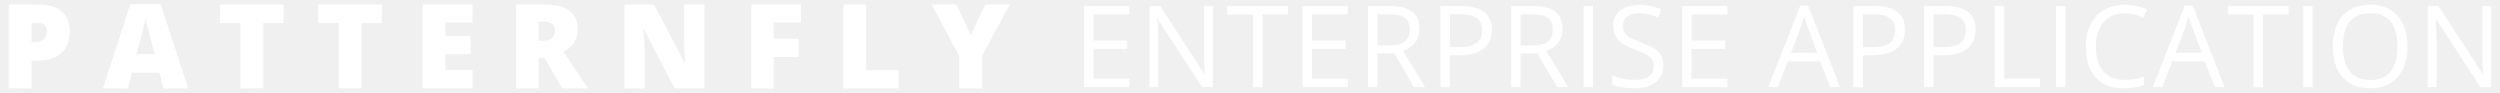
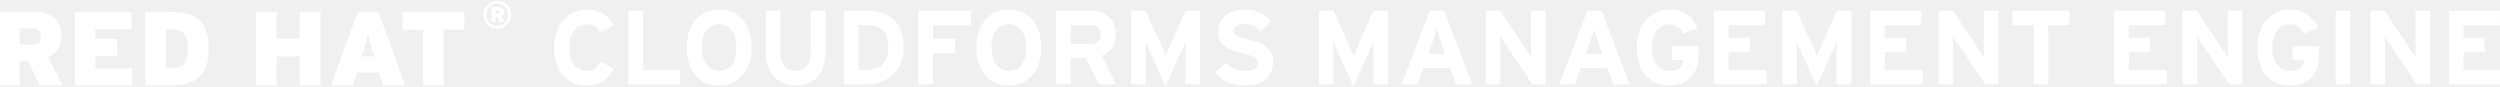
- <svg xmlns="http://www.w3.org/2000/svg" version="1.1" id="Layer_1" x="0px" y="0px" width="270px" height="10px" viewBox="0 0 270 10" enable-background="new 0 0 270 10" xml:space="preserve">
+ <svg xmlns="http://www.w3.org/2000/svg" version="1.1" id="Layer_1" x="0px" y="0px" width="289px" height="10px" viewBox="0 0 289 10" enable-background="new 0 0 289 10" xml:space="preserve">
  <g>
-     <g>
-       <path fill="#FFFFFF" d="M121.965,9.413h-4.883V0.656h4.883v0.903h-3.862V4.38h3.63v0.898h-3.63V8.5h3.862V9.413z" />
-       <path fill="#FFFFFF" d="M130.988,9.413h-1.158l-4.789-7.352h-0.046c0.062,0.864,0.095,1.655,0.095,2.374v4.978h-0.94V0.656h1.15    l4.774,7.317h0.045c-0.006-0.107-0.022-0.453-0.051-1.041c-0.028-0.582-0.039-0.998-0.028-1.254V0.656h0.951v8.753h-0.003V9.413    L130.988,9.413z" />
-       <path fill="#FFFFFF" d="M136.339,9.413h-1.018V1.561h-2.771V0.656h6.564v0.903h-2.771v7.852h-0.002v0.002H136.339z" />
-       <path fill="#FFFFFF" d="M145.554,9.413h-4.877V0.656h4.877v0.903h-3.859V4.38h3.631v0.898h-3.631V8.5h3.859V9.413z" />
-       <path fill="#FFFFFF" d="M148.761,5.769v3.641h-1.018V0.656h2.402c1.074,0,1.865,0.204,2.379,0.614    c0.514,0.412,0.771,1.032,0.771,1.858c0,1.156-0.586,1.94-1.764,2.349l2.383,3.934h-1.207l-2.121-3.645h-1.826V5.769    L148.761,5.769z M148.761,4.897h1.396c0.719,0,1.244-0.142,1.582-0.428c0.334-0.286,0.504-0.714,0.504-1.285    c0-0.582-0.17-0.997-0.512-1.254c-0.34-0.255-0.889-0.381-1.643-0.381h-1.324v3.349h-0.004V4.897z" />
-       <path fill="#FFFFFF" d="M161.124,3.209c0,0.884-0.301,1.567-0.904,2.046c-0.605,0.477-1.475,0.714-2.6,0.714h-1.031v3.444h-1.016    V0.656h2.27C160.03,0.656,161.124,1.504,161.124,3.209z M156.589,5.092h0.92c0.898,0,1.555-0.146,1.959-0.435    c0.4-0.293,0.604-0.759,0.604-1.404c0-0.577-0.188-1.006-0.568-1.295c-0.381-0.279-0.973-0.423-1.773-0.423h-1.139v3.557H156.589z    " />
-       <path fill="#FFFFFF" d="M164.22,5.769v3.641h-1.02V0.656h2.402c1.074,0,1.865,0.204,2.383,0.614    c0.512,0.412,0.771,1.032,0.771,1.858c0,1.156-0.588,1.94-1.762,2.349l2.379,3.934h-1.205l-2.119-3.645h-1.826v0.002H164.22z     M164.22,4.897h1.395c0.719,0,1.244-0.142,1.582-0.428c0.334-0.286,0.504-0.714,0.504-1.285c0-0.582-0.17-0.997-0.51-1.254    c-0.34-0.255-0.887-0.381-1.645-0.381h-1.322v3.349h-0.004V4.897z" />
-       <path fill="#FFFFFF" d="M171.03,9.413V0.656h1.018v8.753h-1.018V9.413z" />
-       <path fill="#FFFFFF" d="M179.636,7.081c0,0.773-0.281,1.374-0.838,1.805c-0.561,0.434-1.318,0.646-2.277,0.646    c-1.039,0-1.836-0.134-2.395-0.4V8.147c0.357,0.152,0.75,0.272,1.174,0.357c0.422,0.088,0.844,0.131,1.258,0.131    c0.68,0,1.188-0.129,1.531-0.384c0.346-0.257,0.514-0.62,0.514-1.073c0-0.304-0.061-0.556-0.184-0.748    c-0.119-0.194-0.318-0.375-0.607-0.537c-0.285-0.162-0.721-0.351-1.301-0.558c-0.816-0.29-1.398-0.636-1.748-1.036    c-0.352-0.398-0.525-0.92-0.525-1.562c0-0.674,0.254-1.211,0.764-1.611c0.508-0.398,1.178-0.599,2.014-0.599    c0.869,0,1.672,0.161,2.398,0.48l-0.316,0.884c-0.725-0.3-1.428-0.454-2.109-0.454c-0.539,0-0.959,0.114-1.266,0.347    c-0.303,0.231-0.453,0.553-0.453,0.965c0,0.305,0.057,0.551,0.168,0.745c0.115,0.195,0.303,0.372,0.566,0.533    c0.268,0.161,0.672,0.34,1.221,0.535c0.92,0.327,1.551,0.679,1.896,1.056C179.462,5.995,179.636,6.483,179.636,7.081z" />
-       <path fill="#FFFFFF" d="M186.556,9.413h-4.881V0.656h4.881v0.903h-3.863V4.38h3.633v0.898h-3.633V8.5h3.863V9.413z" />
-       <path fill="#FFFFFF" d="M197.677,9.413l-1.09-2.785h-3.51l-1.078,2.785h-1.031l3.463-8.793h0.854l3.443,8.793H197.677z     M196.267,5.71l-1.018-2.712c-0.131-0.345-0.271-0.766-0.406-1.263c-0.09,0.383-0.211,0.804-0.377,1.263l-1.031,2.712H196.267z" />
-       <path fill="#FFFFFF" d="M205.733,3.209c0,0.884-0.303,1.567-0.908,2.046c-0.607,0.477-1.473,0.714-2.596,0.714h-1.031v3.444    h-1.021V0.656h2.273C204.642,0.656,205.733,1.504,205.733,3.209z M201.2,5.092h0.914c0.902,0,1.557-0.146,1.961-0.435    c0.398-0.293,0.605-0.759,0.605-1.404c0-0.577-0.189-1.006-0.57-1.295c-0.381-0.279-0.969-0.423-1.773-0.423H201.2V5.092    L201.2,5.092z" />
-       <path fill="#FFFFFF" d="M213.366,3.209c0,0.884-0.307,1.567-0.908,2.046c-0.607,0.477-1.473,0.714-2.598,0.714h-1.031v3.444h-1.02    V0.656h2.271C212.269,0.656,213.366,1.504,213.366,3.209z M208.827,5.092h0.918c0.904,0,1.559-0.146,1.959-0.435    c0.404-0.293,0.604-0.759,0.604-1.404c0-0.577-0.188-1.006-0.566-1.295c-0.381-0.279-0.971-0.423-1.773-0.423h-1.141V5.092    L208.827,5.092z" />
-       <path fill="#FFFFFF" d="M215.44,9.413V0.656h1.021v7.832h3.857V9.41h-4.879V9.413z" />
-       <path fill="#FFFFFF" d="M222.052,9.413V0.656h1.021v8.753h-1.021V9.413z" />
-       <path fill="#FFFFFF" d="M229.466,1.44c-0.959,0-1.721,0.32-2.279,0.959c-0.557,0.642-0.834,1.518-0.834,2.633    c0,1.146,0.27,2.031,0.807,2.656c0.537,0.621,1.303,0.937,2.299,0.937c0.611,0,1.309-0.108,2.09-0.327v0.891    c-0.605,0.229-1.355,0.343-2.244,0.343c-1.289,0-2.285-0.396-2.988-1.181c-0.699-0.776-1.051-1.891-1.051-3.333    c0-0.902,0.17-1.69,0.506-2.371c0.336-0.678,0.824-1.202,1.461-1.569s1.387-0.551,2.248-0.551c0.918,0,1.719,0.168,2.408,0.504    l-0.432,0.875C230.798,1.594,230.13,1.44,229.466,1.44z" />
-       <path fill="#FFFFFF" d="M239.204,9.413l-1.09-2.785h-3.512l-1.074,2.785h-1.031l3.459-8.793h0.857l3.445,8.793H239.204z     M237.798,5.71l-1.018-2.712c-0.133-0.345-0.27-0.766-0.406-1.263c-0.088,0.383-0.215,0.804-0.377,1.263l-1.033,2.712H237.798z" />
-       <path fill="#FFFFFF" d="M244.401,9.413h-1.016V1.561h-2.773V0.656h6.564v0.903h-2.771v7.852h-0.004V9.413z" />
-       <path fill="#FFFFFF" d="M248.743,9.413V0.656h1.018v8.753h-1.018V9.413z" />
-       <path fill="#FFFFFF" d="M260.005,5.021c0,1.402-0.354,2.503-1.062,3.305c-0.707,0.806-1.691,1.206-2.955,1.206    c-1.291,0-2.285-0.396-2.988-1.186c-0.699-0.789-1.051-1.901-1.051-3.338c0-1.424,0.354-2.532,1.057-3.312    c0.699-0.785,1.703-1.18,2.99-1.18c1.262,0,2.24,0.399,2.951,1.2C259.655,2.513,260.005,3.614,260.005,5.021z M253.03,5.021    c0,1.186,0.25,2.085,0.754,2.697c0.508,0.613,1.242,0.922,2.203,0.922c0.973,0,1.705-0.311,2.201-0.918    c0.494-0.615,0.738-1.516,0.738-2.702c0-1.179-0.244-2.072-0.736-2.681c-0.49-0.61-1.223-0.914-2.189-0.914    c-0.969,0-1.705,0.306-2.213,0.918C253.282,2.96,253.03,3.851,253.03,5.021z" />
-       <path fill="#FFFFFF" d="M269.044,9.413h-1.162l-4.783-7.352h-0.049c0.061,0.864,0.094,1.655,0.094,2.374v4.978H262.2V0.656h1.152    l4.771,7.319h0.049c-0.012-0.108-0.025-0.455-0.055-1.041c-0.027-0.582-0.041-0.998-0.029-1.256V0.656h0.951v8.755h0.006v0.002    H269.044z" />
-     </g>
-     <g>
-       <path fill="#FFFFFF" d="M7.533,3.368c0,1.013-0.298,1.796-0.896,2.348C6.04,6.269,5.191,6.544,4.093,6.544H3.403v3.008H0.954    V0.485h3.139c1.145,0,2.005,0.25,2.58,0.75C7.246,1.736,7.533,2.447,7.533,3.368z M3.403,4.547h0.447    c0.368,0,0.66-0.103,0.877-0.31s0.326-0.492,0.326-0.856c0-0.612-0.339-0.918-1.018-0.918H3.403V4.547z" />
-       <path fill="#FFFFFF" d="M17.652,9.552l-0.446-1.699h-2.944l-0.459,1.699h-2.691l2.958-9.104h3.268l2.995,9.104H17.652z     M16.697,5.843l-0.39-1.489c-0.092-0.33-0.202-0.758-0.333-1.283c-0.13-0.525-0.216-0.901-0.257-1.128    c-0.037,0.211-0.111,0.558-0.221,1.042c-0.108,0.483-0.353,1.437-0.729,2.857H16.697z" />
-       <path fill="#FFFFFF" d="M28.423,9.552h-2.449V2.488H23.76V0.485h6.871v2.003h-2.208V9.552z" />
-       <path fill="#FFFFFF" d="M39.037,9.552h-2.449V2.488h-2.214V0.485h6.871v2.003h-2.208V9.552z" />
-       <path fill="#FFFFFF" d="M51.035,9.552h-5.382V0.485h5.382V2.45h-2.933v1.427h2.716v1.966h-2.716v1.711h2.933V9.552z" />
-       <path fill="#FFFFFF" d="M58.184,6.253v3.299h-2.449V0.485h2.97c2.464,0,3.696,0.893,3.696,2.679c0,1.05-0.513,1.862-1.538,2.437    l2.642,3.951h-2.777l-1.922-3.299H58.184z M58.184,4.41h0.459c0.855,0,1.284-0.378,1.284-1.135c0-0.625-0.42-0.937-1.26-0.937    h-0.483V4.41z" />
-       <path fill="#FFFFFF" d="M76.072,9.552H72.86L69.55,3.164h-0.057c0.079,1.004,0.118,1.771,0.118,2.301v4.086h-2.17V0.485h3.2    l3.299,6.301h0.037c-0.059-0.914-0.086-1.648-0.086-2.202V0.485h2.183v9.066H76.072z" />
-       <path fill="#FFFFFF" d="M83.557,9.552h-2.412V0.485h5.356V2.45h-2.944v1.73h2.716v1.965h-2.716V9.552z" />
-       <path fill="#FFFFFF" d="M91.102,9.552V0.485h2.449v7.088h3.49v1.979H91.102z" />
-       <path fill="#FFFFFF" d="M104.842,3.846l1.562-3.361h2.654l-2.983,5.525v3.541h-2.468V6.085l-2.983-5.6h2.667L104.842,3.846z" />
-     </g>
+     <path fill="#FFFFFF" d="M4.615,9.891L3.225,7.02H2.274v2.871h-2.312V1.375H3.77c0.494,0,0.947,0.051,1.356,0.152   c0.41,0.102,0.761,0.262,1.053,0.48c0.292,0.22,0.518,0.505,0.676,0.857c0.157,0.354,0.236,0.78,0.236,1.284   c0,0.641-0.138,1.163-0.414,1.569C6.4,6.123,6.026,6.43,5.554,6.641l1.707,3.25H4.615z M4.505,3.552   c-0.159-0.17-0.428-0.256-0.801-0.256h-1.43v1.862h1.394c0.392,0,0.668-0.08,0.831-0.243c0.163-0.161,0.245-0.397,0.245-0.705   C4.744,3.942,4.664,3.723,4.505,3.552z" />
+     <path fill="#FFFFFF" d="M8.672,9.891V1.375h6.521v1.983h-4.184v1.144h2.518v1.948h-2.518v1.459h4.269v1.982H8.672z" />
+     <path fill="#FFFFFF" d="M23.853,7.609c-0.193,0.549-0.484,0.988-0.874,1.326c-0.391,0.338-0.87,0.578-1.443,0.73   c-0.57,0.148-1.234,0.225-1.988,0.225h-2.761V1.375h2.979c0.665,0,1.271,0.068,1.812,0.207c0.542,0.138,1.004,0.371,1.381,0.699   s0.669,0.76,0.876,1.295c0.206,0.536,0.31,1.205,0.31,2.008C24.146,6.385,24.048,7.061,23.853,7.609z M21.622,4.612   c-0.07-0.285-0.182-0.515-0.334-0.694c-0.155-0.179-0.358-0.31-0.608-0.396c-0.252-0.085-0.56-0.128-0.924-0.128H19.17v4.478h0.512   c0.365,0,0.678-0.039,0.937-0.115c0.259-0.076,0.472-0.203,0.638-0.377c0.167-0.174,0.286-0.404,0.359-0.693   c0.073-0.287,0.109-0.643,0.109-1.064C21.725,5.231,21.691,4.895,21.622,4.612z" />
+     <path fill="#FFFFFF" d="M34.643,9.891V6.533h-2.651v3.357h-2.409V1.375h2.409v3.103h2.651V1.375h2.409v8.516H34.643z" />
+     <path fill="#FFFFFF" d="M44.278,9.891l-0.462-1.498h-2.554l-0.463,1.498h-2.53l3.09-8.516h2.385l3.089,8.516H44.278z M43.087,5.961   c-0.073-0.277-0.139-0.515-0.195-0.719c-0.057-0.201-0.107-0.385-0.152-0.547c-0.045-0.162-0.083-0.31-0.115-0.443   c-0.032-0.133-0.061-0.274-0.086-0.42c-0.023,0.146-0.052,0.288-0.085,0.425c-0.032,0.138-0.07,0.289-0.114,0.451   c-0.045,0.161-0.096,0.344-0.153,0.547c-0.056,0.203-0.121,0.437-0.194,0.705L41.835,6.52h1.41L43.087,5.961z" />
+     <path fill="#FFFFFF" d="M51.286,3.432v6.459h-2.36V3.432h-2.385V1.375h7.129v2.057H51.286z" />
+     <path fill="#FFFFFF" d="M58.964,2.339c-0.081,0.194-0.192,0.363-0.337,0.506c-0.144,0.144-0.311,0.255-0.506,0.337   c-0.195,0.081-0.405,0.122-0.632,0.122c-0.227,0-0.438-0.041-0.633-0.122s-0.364-0.192-0.507-0.337   c-0.143-0.144-0.255-0.312-0.335-0.506c-0.082-0.194-0.123-0.405-0.123-0.632s0.041-0.439,0.123-0.633   c0.079-0.194,0.191-0.363,0.335-0.506c0.144-0.143,0.312-0.255,0.507-0.336c0.195-0.082,0.406-0.123,0.633-0.123   c0.227,0,0.438,0.041,0.632,0.123c0.194,0.08,0.363,0.192,0.506,0.336c0.144,0.143,0.255,0.312,0.337,0.506   c0.081,0.193,0.122,0.406,0.122,0.633C59.086,1.935,59.045,2.145,58.964,2.339z M58.662,1.183   c-0.065-0.159-0.153-0.293-0.265-0.405c-0.112-0.112-0.247-0.199-0.403-0.262c-0.156-0.062-0.323-0.093-0.504-0.093   c-0.184,0-0.352,0.031-0.507,0.093c-0.156,0.062-0.289,0.148-0.4,0.262c-0.112,0.112-0.2,0.246-0.266,0.405   C56.253,1.34,56.22,1.514,56.22,1.707c0,0.191,0.032,0.366,0.097,0.523c0.065,0.159,0.153,0.293,0.266,0.405   c0.111,0.111,0.245,0.199,0.4,0.262c0.155,0.062,0.323,0.093,0.507,0.093c0.181,0,0.348-0.031,0.504-0.093   c0.157-0.062,0.291-0.149,0.403-0.262c0.111-0.112,0.199-0.246,0.265-0.405c0.064-0.157,0.097-0.332,0.097-0.523   C58.758,1.514,58.726,1.34,58.662,1.183z M57.772,2.535L57.49,1.951h-0.194v0.584h-0.474V0.799H57.6   c0.203,0,0.366,0.044,0.49,0.129c0.125,0.086,0.187,0.232,0.187,0.438c0,0.133-0.029,0.239-0.087,0.321   c-0.057,0.081-0.132,0.144-0.227,0.188l0.344,0.659L57.772,2.535L57.772,2.535z M57.75,1.244c-0.033-0.034-0.088-0.051-0.164-0.051   h-0.291v0.376h0.283c0.079,0,0.136-0.016,0.169-0.048c0.035-0.033,0.051-0.08,0.051-0.143C57.798,1.324,57.783,1.28,57.75,1.244z" />
  </g>
+   <g>
+     <path fill="#FFFFFF" d="M69.362,3.719C69.208,3.427,69.007,3.2,68.76,3.038c-0.248-0.162-0.565-0.243-0.955-0.243   c-0.316,0-0.6,0.067-0.851,0.201c-0.251,0.134-0.462,0.32-0.632,0.56c-0.17,0.239-0.3,0.522-0.389,0.851   c-0.089,0.328-0.134,0.691-0.134,1.088c0,0.381,0.044,0.735,0.134,1.063c0.089,0.329,0.221,0.614,0.395,0.857   s0.387,0.434,0.639,0.571c0.251,0.139,0.535,0.207,0.851,0.207c0.389,0,0.707-0.085,0.955-0.255   c0.247-0.171,0.484-0.446,0.711-0.827l1.435,0.852c-0.292,0.607-0.695,1.08-1.209,1.416c-0.515,0.337-1.162,0.505-1.94,0.505   c-0.559,0-1.066-0.104-1.52-0.311c-0.454-0.206-0.845-0.5-1.173-0.881c-0.328-0.381-0.582-0.841-0.76-1.381   c-0.179-0.539-0.268-1.145-0.268-1.817c0-0.648,0.093-1.242,0.28-1.782c0.186-0.539,0.446-1.001,0.778-1.386   c0.332-0.385,0.729-0.685,1.191-0.9c0.462-0.214,0.973-0.322,1.532-0.322c0.397,0,0.758,0.047,1.082,0.14s0.614,0.223,0.87,0.389   s0.478,0.365,0.669,0.596c0.19,0.231,0.354,0.484,0.492,0.76L69.362,3.719z" />
+     <path fill="#FFFFFF" d="M72.645,9.75V1.238h1.69v6.846h4.268V9.75H72.645z" />
+     <path fill="#FFFFFF" d="M86.61,7.33c-0.182,0.543-0.439,1.003-0.772,1.38s-0.729,0.667-1.192,0.87   c-0.462,0.202-0.969,0.304-1.52,0.304c-0.559,0-1.068-0.1-1.526-0.298S80.75,9.1,80.421,8.723   c-0.328-0.377-0.583-0.835-0.766-1.374c-0.182-0.539-0.273-1.153-0.273-1.843c0-0.688,0.091-1.305,0.273-1.848   c0.183-0.543,0.44-1.003,0.772-1.38c0.332-0.377,0.729-0.667,1.191-0.87c0.462-0.203,0.973-0.304,1.532-0.304   c0.551,0,1.056,0.1,1.514,0.298s0.851,0.486,1.179,0.863c0.329,0.377,0.584,0.835,0.766,1.374c0.183,0.539,0.274,1.153,0.274,1.843   C86.884,6.171,86.793,6.787,86.61,7.33z M84.574,3.5c-0.373-0.47-0.859-0.706-1.459-0.706c-0.6,0-1.081,0.231-1.441,0.693   c-0.361,0.462-0.541,1.126-0.541,1.995c0,0.867,0.187,1.536,0.56,2.006c0.373,0.47,0.859,0.705,1.459,0.705s1.08-0.23,1.441-0.693   c0.361-0.462,0.542-1.126,0.542-1.994C85.133,4.639,84.946,3.97,84.574,3.5z" />
+     <path fill="#FFFFFF" d="M94.51,8.868c-0.607,0.677-1.453,1.016-2.537,1.016c-0.51,0-0.977-0.085-1.402-0.256   c-0.425-0.17-0.787-0.419-1.086-0.747c-0.299-0.329-0.532-0.731-0.698-1.21s-0.249-1.029-0.249-1.654V1.238h1.69v4.754   c0,0.689,0.155,1.232,0.464,1.63s0.736,0.596,1.281,0.596s0.974-0.194,1.287-0.584c0.313-0.389,0.47-0.928,0.47-1.617V1.238h1.69   v4.754C95.42,7.232,95.117,8.191,94.51,8.868z" />
+     <path fill="#FFFFFF" d="M104.084,7.421c-0.247,0.54-0.576,0.981-0.985,1.326c-0.41,0.345-0.875,0.598-1.398,0.76   s-1.056,0.243-1.599,0.243h-2.542V1.238h2.663c0.608,0,1.169,0.075,1.684,0.225c0.515,0.15,0.961,0.396,1.338,0.736   s0.673,0.78,0.888,1.319c0.214,0.539,0.322,1.198,0.322,1.976C104.456,6.24,104.332,6.883,104.084,7.421z M102.106,3.551   c-0.398-0.432-1.049-0.647-1.953-0.647h-0.903v5.18h0.842c0.447,0,0.835-0.062,1.165-0.188s0.6-0.301,0.812-0.526   c0.211-0.226,0.37-0.498,0.476-0.817c0.105-0.318,0.159-0.671,0.159-1.059C102.705,4.631,102.505,3.983,102.106,3.551z" />
+     <path fill="#FFFFFF" d="M107.848,2.904v1.593h2.566v1.666h-2.566V9.75h-1.69V1.238h6.08v1.666H107.848z" />
+     <path fill="#FFFFFF" d="M120.1,7.33c-0.183,0.543-0.439,1.003-0.772,1.38c-0.333,0.377-0.729,0.667-1.192,0.87   c-0.462,0.202-0.969,0.304-1.52,0.304c-0.559,0-1.068-0.1-1.526-0.298s-0.851-0.486-1.18-0.863   c-0.328-0.377-0.583-0.835-0.766-1.374c-0.182-0.539-0.273-1.153-0.273-1.843c0-0.688,0.091-1.305,0.273-1.848   c0.183-0.543,0.44-1.003,0.772-1.38c0.332-0.377,0.729-0.667,1.191-0.87c0.462-0.203,0.973-0.304,1.532-0.304   c0.551,0,1.056,0.1,1.514,0.298s0.851,0.486,1.179,0.863c0.329,0.377,0.584,0.835,0.767,1.374c0.182,0.539,0.273,1.153,0.273,1.843   C120.373,6.171,120.281,6.787,120.1,7.33z M118.062,3.5c-0.373-0.47-0.859-0.706-1.459-0.706c-0.6,0-1.081,0.231-1.441,0.693   c-0.361,0.462-0.541,1.126-0.541,1.995c0,0.867,0.187,1.536,0.56,2.006c0.373,0.47,0.859,0.705,1.459,0.705s1.08-0.23,1.441-0.693   c0.361-0.462,0.542-1.126,0.542-1.994C118.622,4.639,118.435,3.97,118.062,3.5z" />
+     <path fill="#FFFFFF" d="M127.02,9.75l-1.523-3.064h-1.719V9.75h-1.689V1.238h3.964c0.397,0,0.774,0.055,1.131,0.165   c0.356,0.109,0.669,0.278,0.937,0.504c0.268,0.227,0.478,0.509,0.632,0.845s0.231,0.731,0.231,1.186   c0,0.641-0.136,1.166-0.407,1.574c-0.271,0.41-0.68,0.72-1.223,0.931l1.63,3.308H127.02z M126.908,3.152   c-0.216-0.166-0.515-0.248-0.897-0.248h-2.233V5.08h2.233c0.813,0,1.221-0.366,1.221-1.1   C127.231,3.593,127.123,3.317,126.908,3.152z" />
+     <path fill="#FFFFFF" d="M137.031,9.75V6.625c0-0.113,0.002-0.26,0.007-0.438c0.004-0.179,0.006-0.361,0.006-0.547   c0-0.188,0.002-0.361,0.006-0.523s0.006-0.284,0.006-0.365c-0.064,0.162-0.152,0.376-0.262,0.644   c-0.11,0.268-0.222,0.523-0.335,0.767l-1.731,3.781l-1.723-3.781c-0.113-0.243-0.225-0.499-0.333-0.767   c-0.109-0.268-0.196-0.482-0.261-0.644c0,0.081,0.002,0.203,0.006,0.365s0.006,0.336,0.006,0.523c0,0.186,0.002,0.368,0.006,0.547   c0.004,0.178,0.007,0.324,0.007,0.438V9.75h-1.666V1.238h1.642l1.771,3.855c0.057,0.122,0.113,0.249,0.17,0.383   s0.111,0.266,0.163,0.396c0.053,0.13,0.102,0.251,0.146,0.364c0.045,0.114,0.079,0.207,0.104,0.28   c0.057-0.162,0.139-0.379,0.244-0.65s0.215-0.529,0.329-0.772l1.719-3.855h1.666V9.75H137.031z" />
+     <path fill="#FFFFFF" d="M146.966,8.281c-0.13,0.332-0.332,0.617-0.607,0.856c-0.276,0.238-0.623,0.422-1.04,0.552   c-0.418,0.13-0.918,0.194-1.502,0.194c-0.713,0-1.361-0.138-1.945-0.413c-0.584-0.276-1.038-0.653-1.362-1.131l1.229-1.095   c0.3,0.349,0.634,0.598,1.003,0.748c0.369,0.149,0.76,0.225,1.174,0.225c0.511,0,0.886-0.073,1.125-0.219   c0.238-0.146,0.358-0.381,0.358-0.705c0-0.138-0.024-0.258-0.073-0.359c-0.049-0.101-0.14-0.196-0.273-0.285   s-0.326-0.175-0.577-0.256c-0.252-0.081-0.576-0.166-0.974-0.255c-0.389-0.089-0.747-0.194-1.076-0.316   c-0.328-0.121-0.609-0.275-0.845-0.462s-0.418-0.421-0.547-0.706c-0.13-0.284-0.194-0.636-0.194-1.058   c0-0.389,0.078-0.738,0.236-1.046s0.375-0.569,0.65-0.784c0.276-0.215,0.599-0.379,0.967-0.493c0.369-0.113,0.765-0.17,1.186-0.17   c0.665,0,1.247,0.119,1.745,0.355c0.499,0.237,0.95,0.567,1.356,0.992l-1.229,1.194c-0.275-0.284-0.569-0.5-0.882-0.65   c-0.312-0.15-0.662-0.225-1.052-0.225c-0.227,0-0.417,0.022-0.571,0.067s-0.279,0.104-0.377,0.176s-0.166,0.154-0.207,0.243   c-0.04,0.089-0.061,0.182-0.061,0.279c0,0.138,0.026,0.253,0.079,0.346s0.144,0.176,0.273,0.249s0.304,0.142,0.523,0.206   c0.219,0.065,0.498,0.138,0.839,0.219c0.34,0.081,0.679,0.176,1.015,0.285c0.337,0.109,0.641,0.262,0.912,0.455   c0.271,0.194,0.493,0.441,0.663,0.741c0.17,0.299,0.255,0.68,0.255,1.141C147.16,7.581,147.096,7.95,146.966,8.281z" />
+     <path fill="#FFFFFF" d="M158.749,9.75V6.625c0-0.113,0.002-0.26,0.007-0.438c0.004-0.179,0.006-0.361,0.006-0.547   c0-0.188,0.002-0.361,0.006-0.523s0.006-0.284,0.006-0.365c-0.064,0.162-0.152,0.376-0.262,0.644   c-0.11,0.268-0.222,0.523-0.335,0.767l-1.731,3.781l-1.723-3.781c-0.113-0.243-0.225-0.499-0.333-0.767   c-0.109-0.268-0.196-0.482-0.261-0.644c0,0.081,0.002,0.203,0.006,0.365s0.006,0.336,0.006,0.523c0,0.186,0.002,0.368,0.006,0.547   c0.004,0.178,0.007,0.324,0.007,0.438V9.75h-1.666V1.238h1.642l1.771,3.855c0.057,0.122,0.113,0.249,0.17,0.383   s0.111,0.266,0.163,0.396c0.053,0.13,0.102,0.251,0.146,0.364c0.045,0.114,0.079,0.207,0.104,0.28   c0.057-0.162,0.139-0.379,0.244-0.65s0.215-0.529,0.329-0.772l1.719-3.855h1.666V9.75H158.749z" />
+     <path fill="#FFFFFF" d="M168.307,9.75l-0.669-1.896h-3.112l-0.669,1.896h-1.824l3.259-8.512h1.654l3.234,8.512H168.307z    M166.507,4.691c-0.089-0.251-0.172-0.494-0.249-0.729c-0.077-0.235-0.136-0.434-0.176-0.596c-0.041,0.162-0.1,0.361-0.177,0.596   c-0.077,0.235-0.16,0.479-0.249,0.729l-0.548,1.544h1.946L166.507,4.691z" />
+     <path fill="#FFFFFF" d="M177.147,9.75l-3.125-4.645c-0.105-0.163-0.217-0.335-0.335-0.518c-0.117-0.182-0.204-0.33-0.261-0.444   c0,0.082,0.002,0.201,0.006,0.359s0.006,0.331,0.006,0.517c0,0.179,0.002,0.357,0.006,0.535c0.004,0.179,0.006,0.328,0.006,0.45   V9.75h-1.689V1.238h1.642l3.005,4.5c0.105,0.162,0.217,0.334,0.334,0.517s0.203,0.33,0.26,0.444c0-0.081-0.002-0.201-0.006-0.359   s-0.006-0.326-0.006-0.504c0-0.187-0.002-0.369-0.006-0.548c-0.005-0.178-0.006-0.328-0.006-0.45v-3.6h1.689V9.75H177.147z" />
+     <path fill="#FFFFFF" d="M186.51,9.75l-0.669-1.896h-3.112L182.06,9.75h-1.824l3.259-8.512h1.654l3.234,8.512H186.51z M184.71,4.691   c-0.089-0.251-0.172-0.494-0.249-0.729c-0.077-0.235-0.136-0.434-0.176-0.596c-0.041,0.162-0.1,0.361-0.177,0.596   c-0.077,0.235-0.16,0.479-0.249,0.729l-0.548,1.544h1.946L184.71,4.691z" />
+     <path fill="#FFFFFF" d="M196.093,7.925c-0.171,0.425-0.407,0.782-0.712,1.074c-0.304,0.291-0.665,0.511-1.082,0.66   c-0.418,0.149-0.874,0.225-1.368,0.225c-0.56,0-1.065-0.104-1.52-0.311c-0.454-0.206-0.846-0.5-1.174-0.881   s-0.582-0.841-0.76-1.381c-0.179-0.539-0.268-1.145-0.268-1.817c0-0.648,0.093-1.242,0.279-1.782   c0.187-0.539,0.446-1.001,0.778-1.386c0.333-0.385,0.729-0.685,1.192-0.9c0.462-0.214,0.973-0.322,1.531-0.322   c0.438,0,0.825,0.049,1.162,0.146c0.336,0.098,0.634,0.239,0.894,0.426c0.259,0.187,0.484,0.412,0.675,0.675   c0.19,0.264,0.354,0.558,0.492,0.882l-1.617,0.668c-0.081-0.154-0.168-0.3-0.262-0.438c-0.093-0.138-0.202-0.255-0.328-0.353   c-0.126-0.098-0.273-0.174-0.443-0.231c-0.171-0.057-0.369-0.085-0.596-0.085c-0.316,0-0.601,0.067-0.852,0.201   s-0.462,0.32-0.633,0.56c-0.17,0.239-0.3,0.522-0.389,0.851c-0.089,0.328-0.134,0.691-0.134,1.088c0,0.389,0.045,0.75,0.134,1.082   c0.089,0.333,0.221,0.62,0.396,0.863c0.174,0.243,0.387,0.434,0.638,0.571c0.252,0.139,0.535,0.207,0.852,0.207   c0.292,0,0.539-0.032,0.742-0.098c0.202-0.064,0.366-0.153,0.492-0.267c0.125-0.114,0.223-0.25,0.292-0.408   c0.068-0.157,0.115-0.33,0.14-0.517h-1.35V5.348h3.052v1.116C196.348,7.014,196.263,7.501,196.093,7.925z" />
+     <path fill="#FFFFFF" d="M198.147,9.75V1.238h5.897v1.666h-4.208v1.459h2.444v1.666h-2.444v2.055h4.391V9.75H198.147z" />
+     <path fill="#FFFFFF" d="M212.313,9.75V6.625c0-0.113,0.002-0.26,0.007-0.438c0.004-0.179,0.006-0.361,0.006-0.547   c0-0.188,0.002-0.361,0.006-0.523s0.006-0.284,0.006-0.365c-0.064,0.162-0.152,0.376-0.262,0.644   c-0.11,0.268-0.222,0.523-0.335,0.767l-1.731,3.781l-1.723-3.781c-0.113-0.243-0.225-0.499-0.333-0.767   c-0.109-0.268-0.196-0.482-0.261-0.644c0,0.081,0.002,0.203,0.006,0.365s0.006,0.336,0.006,0.523c0,0.186,0.002,0.368,0.006,0.547   c0.004,0.178,0.007,0.324,0.007,0.438V9.75h-1.666V1.238h1.642l1.771,3.855c0.057,0.122,0.113,0.249,0.17,0.383   s0.111,0.266,0.163,0.396c0.053,0.13,0.102,0.251,0.146,0.364c0.045,0.114,0.079,0.207,0.104,0.28   c0.057-0.162,0.139-0.379,0.244-0.65s0.215-0.529,0.329-0.772l1.719-3.855h1.666V9.75H212.313z" />
+     <path fill="#FFFFFF" d="M216.205,9.75V1.238h5.897v1.666h-4.208v1.459h2.444v1.666h-2.444v2.055h4.391V9.75H216.205z" />
+     <path fill="#FFFFFF" d="M229.496,9.75l-3.125-4.645c-0.105-0.163-0.217-0.335-0.335-0.518c-0.117-0.182-0.204-0.33-0.261-0.444   c0,0.082,0.002,0.201,0.006,0.359s0.006,0.331,0.006,0.517c0,0.179,0.002,0.357,0.006,0.535c0.004,0.179,0.006,0.328,0.006,0.45   V9.75h-1.689V1.238h1.642l3.005,4.5c0.105,0.162,0.217,0.334,0.334,0.517s0.203,0.33,0.26,0.444c0-0.081-0.002-0.201-0.006-0.359   s-0.006-0.326-0.006-0.504c0-0.187-0.002-0.369-0.006-0.548c-0.005-0.178-0.006-0.328-0.006-0.45v-3.6h1.689V9.75H229.496z" />
+     <path fill="#FFFFFF" d="M236.779,2.904V9.75h-1.69V2.904h-2.444V1.238h6.579v1.666H236.779z" />
+     <path fill="#FFFFFF" d="M244.404,9.75V1.238h5.897v1.666h-4.208v1.459h2.444v1.666h-2.444v2.055h4.391V9.75H244.404z" />
+     <path fill="#FFFFFF" d="M257.694,9.75l-3.125-4.645c-0.105-0.163-0.217-0.335-0.335-0.518c-0.117-0.182-0.204-0.33-0.261-0.444   c0,0.082,0.002,0.201,0.006,0.359s0.006,0.331,0.006,0.517c0,0.179,0.002,0.357,0.006,0.535c0.004,0.179,0.006,0.328,0.006,0.45   V9.75h-1.689V1.238h1.642l3.005,4.5c0.105,0.162,0.217,0.334,0.334,0.517s0.203,0.33,0.26,0.444c0-0.081-0.002-0.201-0.006-0.359   s-0.006-0.326-0.006-0.504c0-0.187-0.002-0.369-0.006-0.548c-0.005-0.178-0.006-0.328-0.006-0.45v-3.6h1.689V9.75H257.694z" />
+     <path fill="#FFFFFF" d="M267.824,7.925c-0.171,0.425-0.407,0.782-0.712,1.074c-0.304,0.291-0.665,0.511-1.082,0.66   c-0.418,0.149-0.874,0.225-1.368,0.225c-0.56,0-1.065-0.104-1.52-0.311c-0.454-0.206-0.846-0.5-1.174-0.881   s-0.582-0.841-0.76-1.381c-0.179-0.539-0.268-1.145-0.268-1.817c0-0.648,0.093-1.242,0.279-1.782   c0.187-0.539,0.446-1.001,0.778-1.386c0.333-0.385,0.729-0.685,1.192-0.9c0.462-0.214,0.973-0.322,1.531-0.322   c0.438,0,0.825,0.049,1.162,0.146c0.336,0.098,0.634,0.239,0.894,0.426c0.259,0.187,0.484,0.412,0.675,0.675   c0.19,0.264,0.354,0.558,0.492,0.882l-1.617,0.668c-0.081-0.154-0.168-0.3-0.262-0.438c-0.093-0.138-0.202-0.255-0.328-0.353   c-0.126-0.098-0.273-0.174-0.443-0.231c-0.171-0.057-0.369-0.085-0.596-0.085c-0.316,0-0.601,0.067-0.852,0.201   s-0.462,0.32-0.633,0.56c-0.17,0.239-0.3,0.522-0.389,0.851c-0.089,0.328-0.134,0.691-0.134,1.088c0,0.389,0.045,0.75,0.134,1.082   c0.089,0.333,0.221,0.62,0.396,0.863c0.174,0.243,0.387,0.434,0.638,0.571c0.252,0.139,0.535,0.207,0.852,0.207   c0.292,0,0.539-0.032,0.742-0.098c0.202-0.064,0.366-0.153,0.492-0.267c0.125-0.114,0.223-0.25,0.292-0.408   c0.068-0.157,0.115-0.33,0.14-0.517h-1.35V5.348h3.052v1.116C268.079,7.014,267.994,7.501,267.824,7.925z" />
+     <path fill="#FFFFFF" d="M270,9.75V1.238h1.69V9.75H270z" />
+     <path fill="#FFFFFF" d="M279.4,9.75l-3.125-4.645c-0.105-0.163-0.217-0.335-0.335-0.518c-0.117-0.182-0.204-0.33-0.261-0.444   c0,0.082,0.002,0.201,0.006,0.359s0.006,0.331,0.006,0.517c0,0.179,0.002,0.357,0.006,0.535c0.004,0.179,0.006,0.328,0.006,0.45   V9.75h-1.689V1.238h1.642l3.005,4.5c0.105,0.162,0.217,0.334,0.334,0.517s0.203,0.33,0.26,0.444c0-0.081-0.002-0.201-0.006-0.359   s-0.006-0.326-0.006-0.504c0-0.187-0.002-0.369-0.006-0.548c-0.005-0.178-0.006-0.328-0.006-0.45v-3.6h1.689V9.75H279.4z" />
+     <path fill="#FFFFFF" d="M283.097,9.75V1.238h5.897v1.666h-4.208v1.459h2.444v1.666h-2.444v2.055h4.391V9.75H283.097z" />
+   </g>
+   <text transform="matrix(1 0 0 1 29.4033 9)" display="none" fill="#FFFFFF" font-family="'Interstate-Bold'" font-size="12.16">CLOUDFORMS MANAGEMENT ENGINE</text>
</svg>
